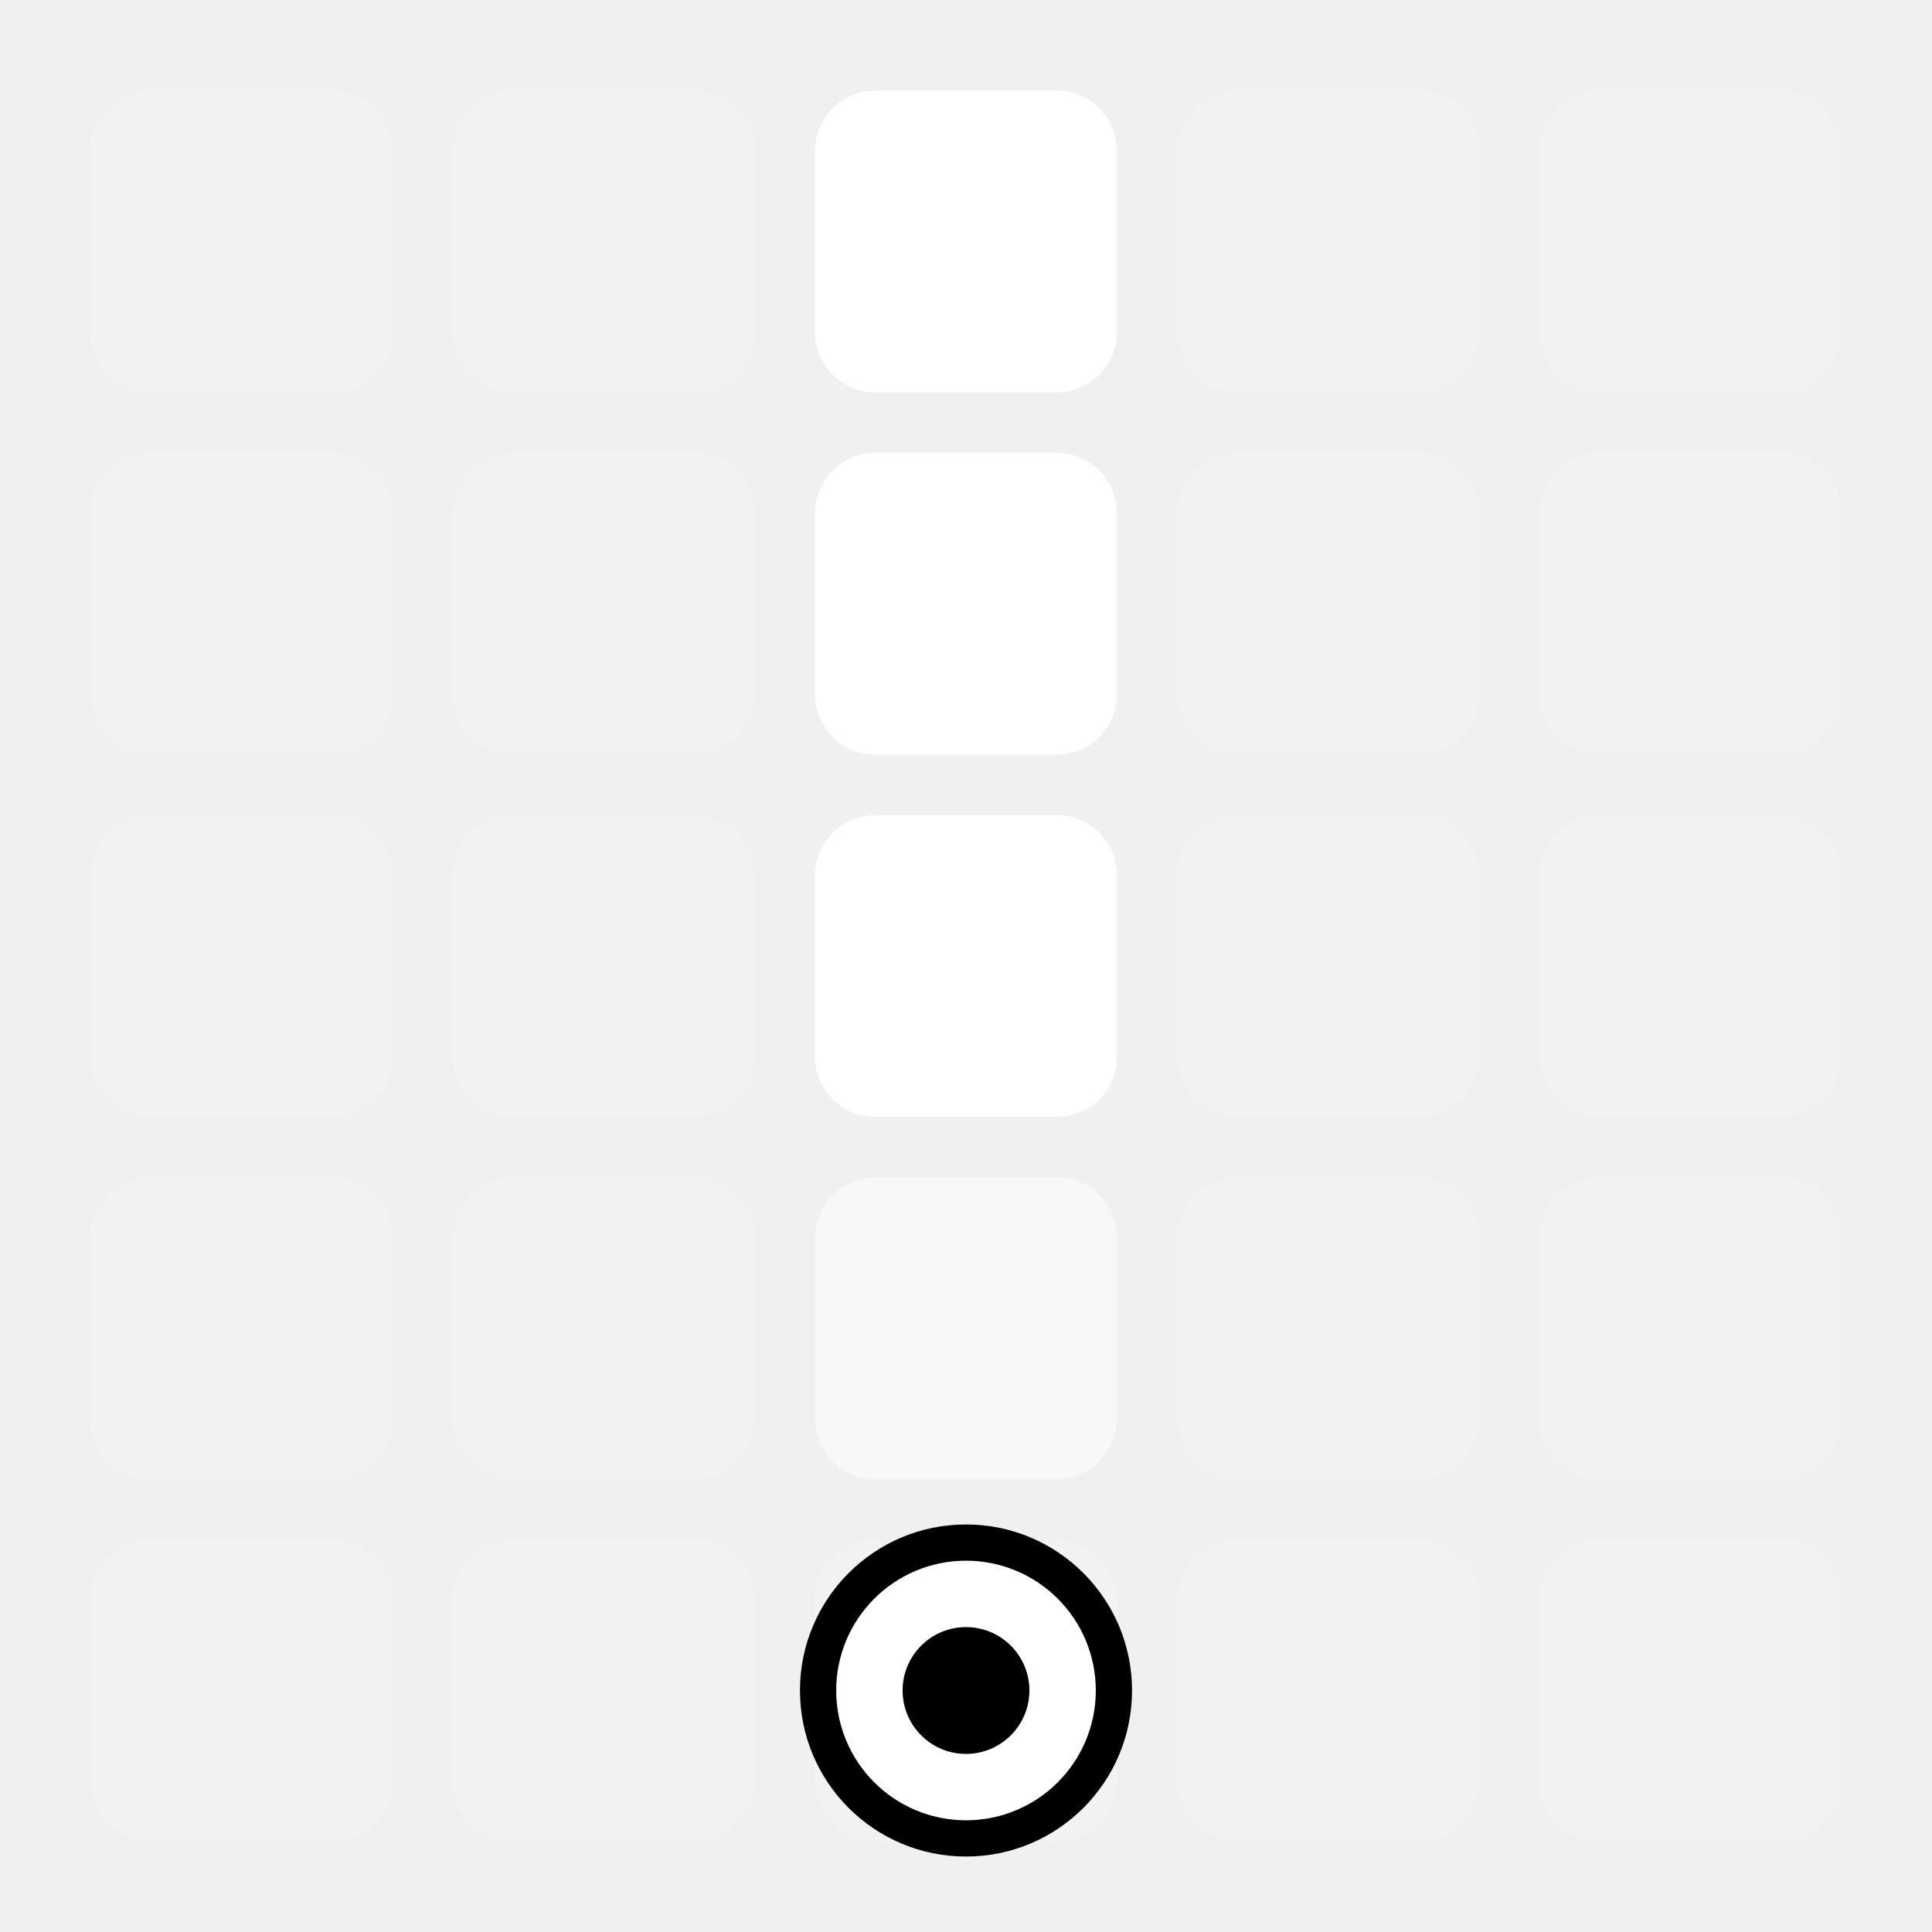
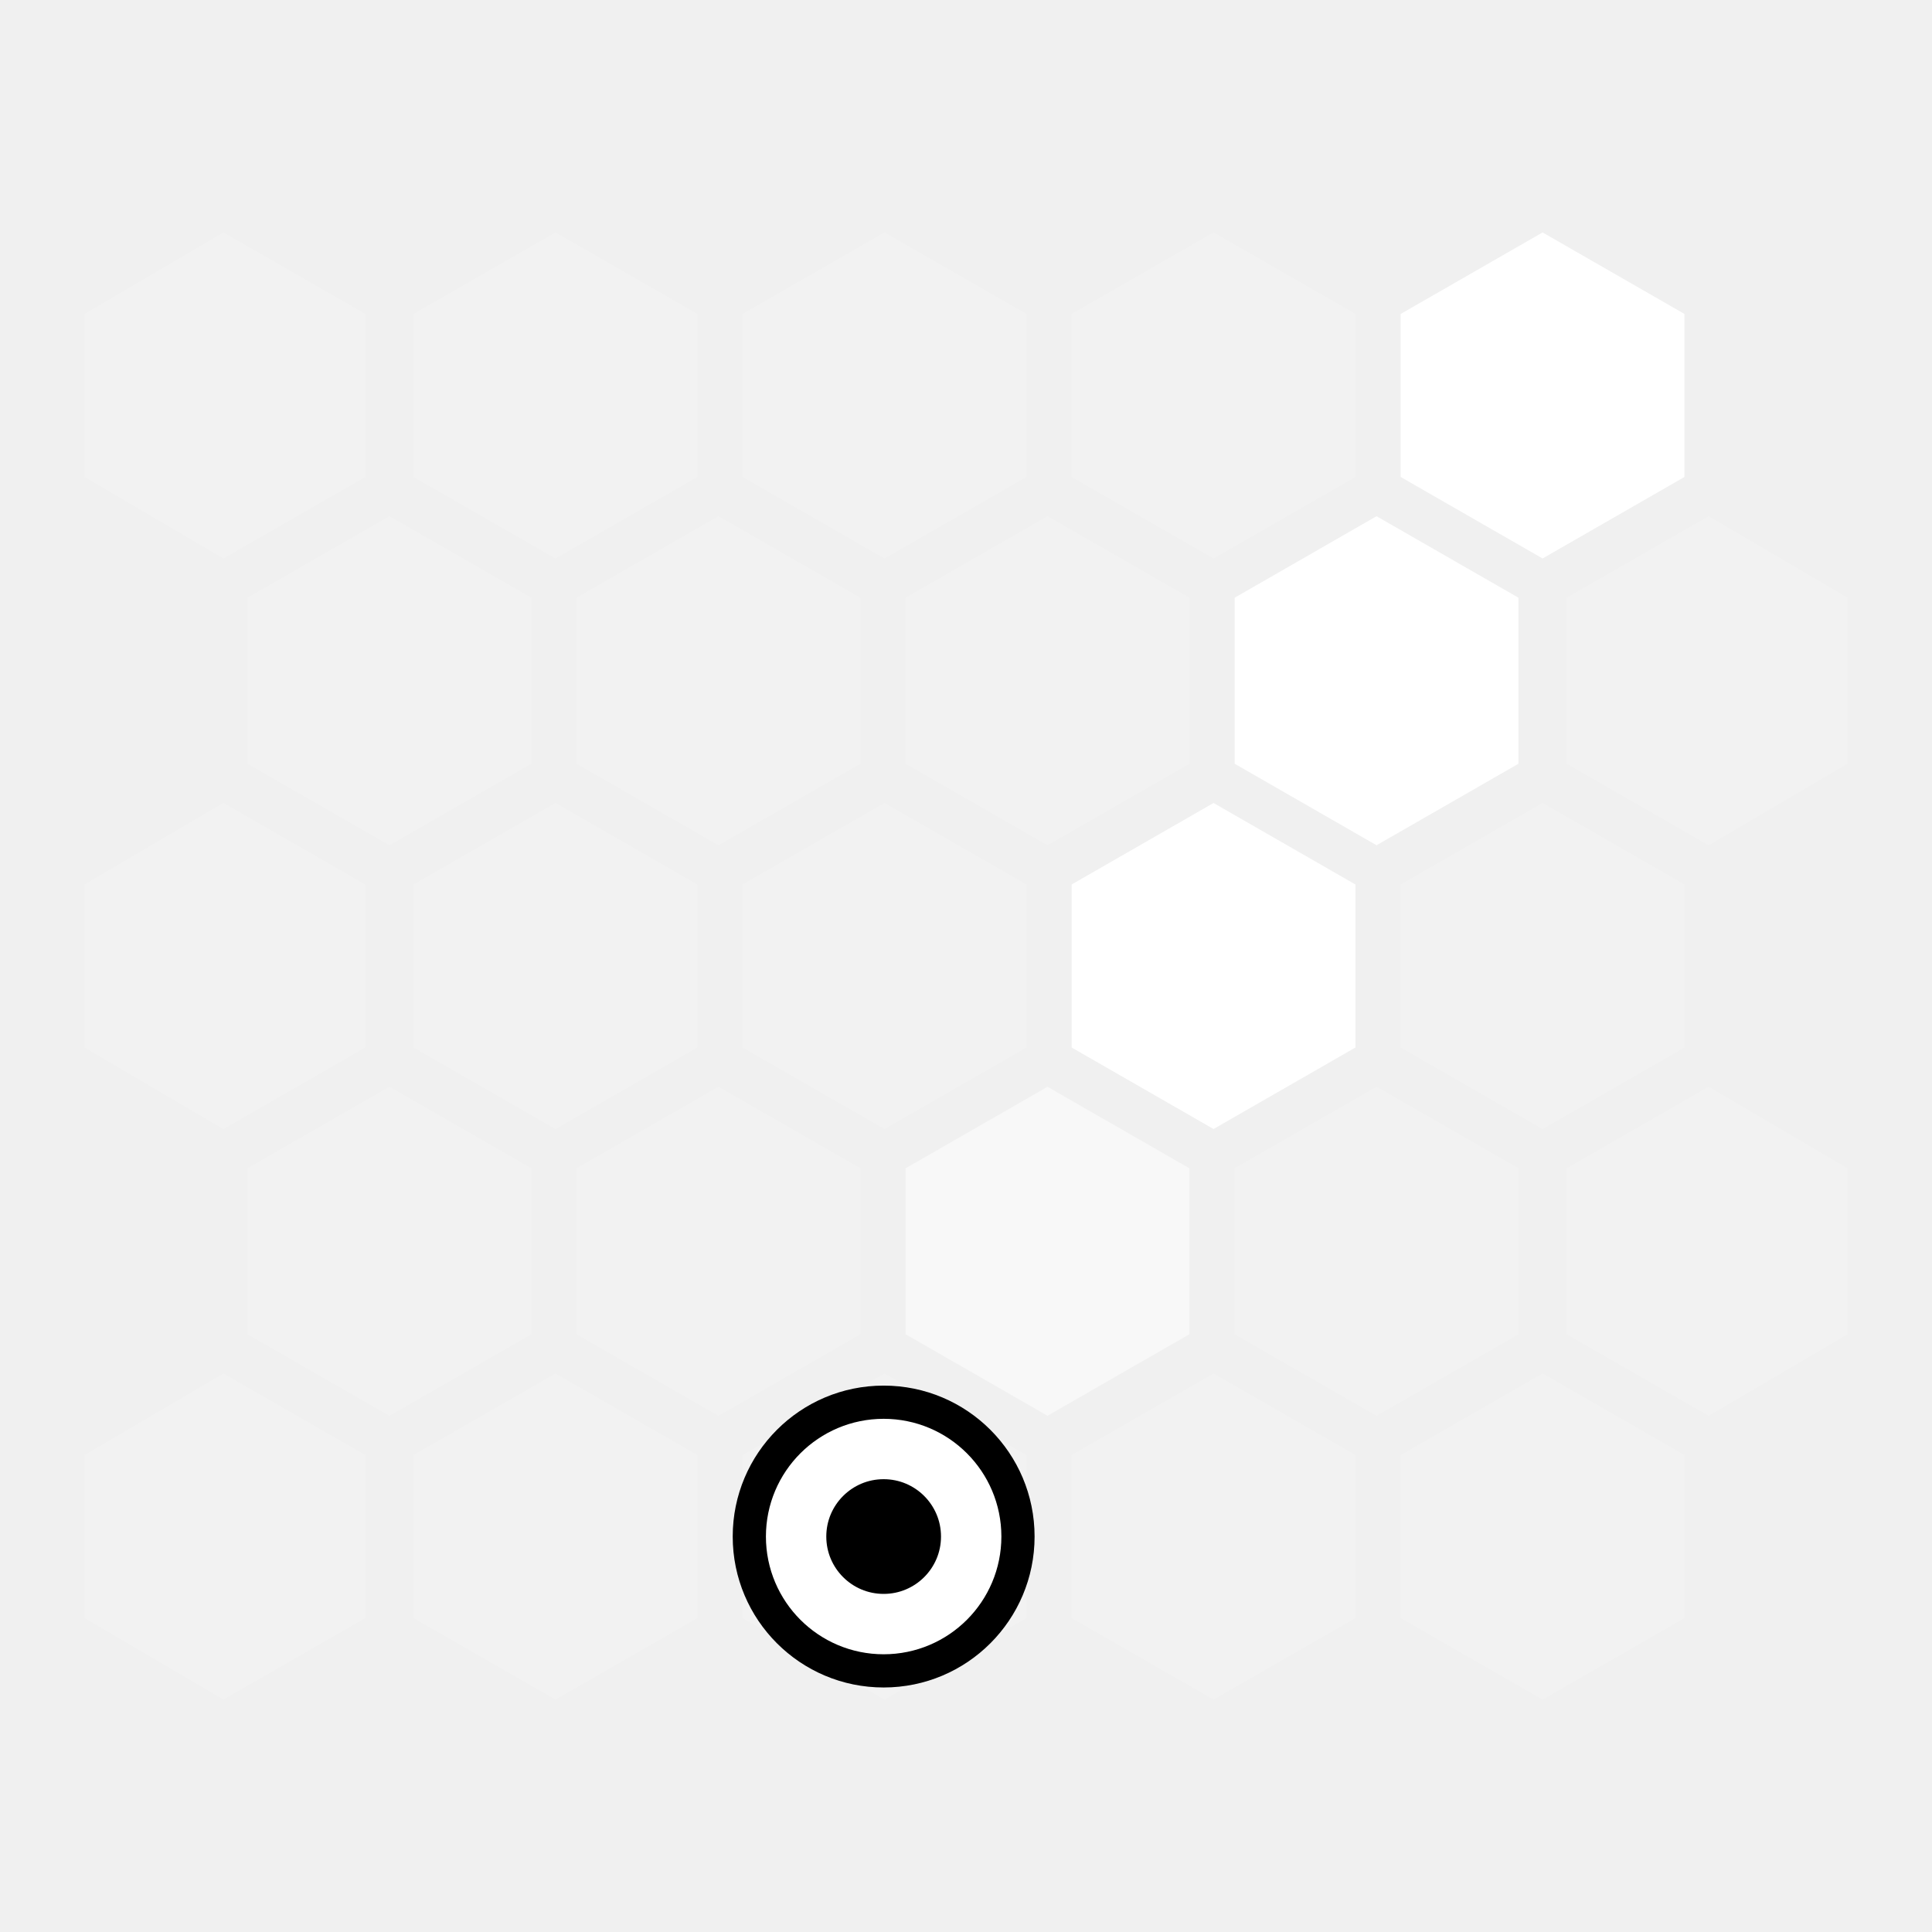
<svg xmlns="http://www.w3.org/2000/svg" width="128" height="128" viewBox="0 0 64 64">
-   <rect x="3" y="3" width="10" height="10" rx="2" fill="#fff" fill-opacity="0.16" />
-   <rect x="15" y="3" width="10" height="10" rx="2" fill="#fff" fill-opacity="0.16" />
-   <rect x="27" y="3" width="10" height="10" rx="2" fill="#fff" />
-   <rect x="39" y="3" width="10" height="10" rx="2" fill="#fff" fill-opacity="0.16" />
-   <rect x="51" y="3" width="10" height="10" rx="2" fill="#fff" fill-opacity="0.16" />
-   <rect x="3" y="15" width="10" height="10" rx="2" fill="#fff" fill-opacity="0.16" />
-   <rect x="15" y="15" width="10" height="10" rx="2" fill="#fff" fill-opacity="0.16" />
-   <rect x="27" y="15" width="10" height="10" rx="2" fill="#fff" />
-   <rect x="39" y="15" width="10" height="10" rx="2" fill="#fff" fill-opacity="0.16" />
-   <rect x="51" y="15" width="10" height="10" rx="2" fill="#fff" fill-opacity="0.16" />
-   <rect x="3" y="27" width="10" height="10" rx="2" fill="#fff" fill-opacity="0.16" />
-   <rect x="15" y="27" width="10" height="10" rx="2" fill="#fff" fill-opacity="0.16" />
-   <rect x="27" y="27" width="10" height="10" rx="2" fill="#fff" />
-   <rect x="39" y="27" width="10" height="10" rx="2" fill="#fff" fill-opacity="0.16" />
-   <rect x="51" y="27" width="10" height="10" rx="2" fill="#fff" fill-opacity="0.16" />
-   <rect x="3" y="39" width="10" height="10" rx="2" fill="#fff" fill-opacity="0.16" />
-   <rect x="15" y="39" width="10" height="10" rx="2" fill="#fff" fill-opacity="0.16" />
-   <rect x="27" y="39" width="10" height="10" rx="2" fill="#fff" fill-opacity="0.5" />
-   <rect x="39" y="39" width="10" height="10" rx="2" fill="#fff" fill-opacity="0.16" />
-   <rect x="51" y="39" width="10" height="10" rx="2" fill="#fff" fill-opacity="0.16" />
-   <rect x="3" y="51" width="10" height="10" rx="2" fill="#fff" fill-opacity="0.16" />
-   <rect x="15" y="51" width="10" height="10" rx="2" fill="#fff" fill-opacity="0.16" />
-   <rect x="27" y="51" width="10" height="10" rx="2" fill="#fff" fill-opacity="0.16" />
-   <rect x="39" y="51" width="10" height="10" rx="2" fill="#fff" fill-opacity="0.16" />
-   <rect x="51" y="51" width="10" height="10" rx="2" fill="#fff" fill-opacity="0.16" />
-   <circle cx="32" cy="56" r="5.5" fill="#000" />
-   <circle cx="32" cy="56" r="3.2" fill="none" stroke="#fff" stroke-width="2.2" />
+   <polygon points="7.4,18.5 2.8,15.8 2.8,10.4 7.4,7.7 12.1,10.4 12.1,15.8" fill="#fff" fill-opacity="0.16" />
+   <polygon points="18.4,18.5 13.7,15.8 13.7,10.4 18.4,7.7 23.1,10.4 23.1,15.8" fill="#fff" fill-opacity="0.16" />
+   <polygon points="29.3,18.5 24.6,15.8 24.6,10.4 29.3,7.7 34.0,10.4 34.0,15.8" fill="#fff" fill-opacity="0.16" />
+   <polygon points="40.2,18.5 35.5,15.8 35.5,10.4 40.2,7.7 44.9,10.4 44.9,15.8" fill="#fff" fill-opacity="0.16" />
+   <polygon points="51.1,18.5 46.4,15.8 46.4,10.4 51.1,7.7 55.8,10.4 55.8,15.8" fill="#fff" />
+   <polygon points="12.9,28.0 8.2,25.3 8.2,19.8 12.9,17.1 17.6,19.8 17.6,25.3" fill="#fff" fill-opacity="0.16" />
+   <polygon points="23.8,28.0 19.1,25.3 19.1,19.8 23.8,17.1 28.5,19.8 28.5,25.3" fill="#fff" fill-opacity="0.16" />
+   <polygon points="34.7,28.0 30.0,25.3 30.0,19.8 34.7,17.1 39.4,19.8 39.4,25.3" fill="#fff" fill-opacity="0.16" />
+   <polygon points="45.6,28.0 40.9,25.3 40.9,19.8 45.6,17.1 50.3,19.8 50.3,25.3" fill="#fff" />
+   <polygon points="56.6,28.0 51.9,25.3 51.9,19.8 56.6,17.1 61.2,19.8 61.2,25.3" fill="#fff" fill-opacity="0.16" />
+   <polygon points="7.4,37.4 2.8,34.7 2.8,29.3 7.4,26.6 12.1,29.3 12.1,34.7" fill="#fff" fill-opacity="0.16" />
+   <polygon points="18.4,37.4 13.7,34.7 13.7,29.3 18.4,26.6 23.1,29.3 23.1,34.7" fill="#fff" fill-opacity="0.16" />
+   <polygon points="29.3,37.4 24.6,34.7 24.6,29.3 29.3,26.6 34.0,29.3 34.0,34.7" fill="#fff" fill-opacity="0.16" />
+   <polygon points="40.2,37.4 35.5,34.7 35.5,29.3 40.2,26.6 44.9,29.3 44.9,34.7" fill="#fff" />
+   <polygon points="51.1,37.4 46.4,34.7 46.4,29.3 51.1,26.6 55.8,29.3 55.8,34.7" fill="#fff" fill-opacity="0.16" />
+   <polygon points="12.9,46.9 8.2,44.2 8.2,38.7 12.9,36.0 17.6,38.7 17.6,44.2" fill="#fff" fill-opacity="0.16" />
+   <polygon points="23.8,46.9 19.1,44.2 19.1,38.7 23.8,36.0 28.5,38.7 28.5,44.2" fill="#fff" fill-opacity="0.16" />
+   <polygon points="34.7,46.9 30.0,44.2 30.0,38.7 34.7,36.0 39.4,38.7 39.4,44.2" fill="#fff" fill-opacity="0.5" />
+   <polygon points="45.6,46.9 40.9,44.2 40.9,38.7 45.6,36.0 50.3,38.7 50.3,44.2" fill="#fff" fill-opacity="0.16" />
+   <polygon points="56.6,46.9 51.9,44.2 51.9,38.7 56.6,36.0 61.2,38.7 61.2,44.2" fill="#fff" fill-opacity="0.16" />
+   <polygon points="7.4,56.3 2.8,53.6 2.8,48.2 7.4,45.5 12.1,48.2 12.1,53.6" fill="#fff" fill-opacity="0.16" />
+   <polygon points="18.4,56.3 13.7,53.6 13.7,48.2 18.4,45.5 23.1,48.2 23.1,53.6" fill="#fff" fill-opacity="0.16" />
+   <polygon points="29.3,56.3 24.6,53.6 24.6,48.2 29.3,45.5 34.0,48.2 34.0,53.6" fill="#fff" fill-opacity="0.16" />
+   <polygon points="40.2,56.3 35.5,53.6 35.5,48.2 40.2,45.5 44.9,48.2 44.9,53.6" fill="#fff" fill-opacity="0.16" />
+   <polygon points="51.1,56.3 46.4,53.6 46.4,48.2 51.1,45.5 55.8,48.2 55.8,53.6" fill="#fff" fill-opacity="0.16" />
+   <circle cx="29.272" cy="50.9" r="5.0" fill="#000" />
+   <circle cx="29.272" cy="50.9" r="2.9" fill="none" stroke="#fff" stroke-width="2.0" />
</svg>
